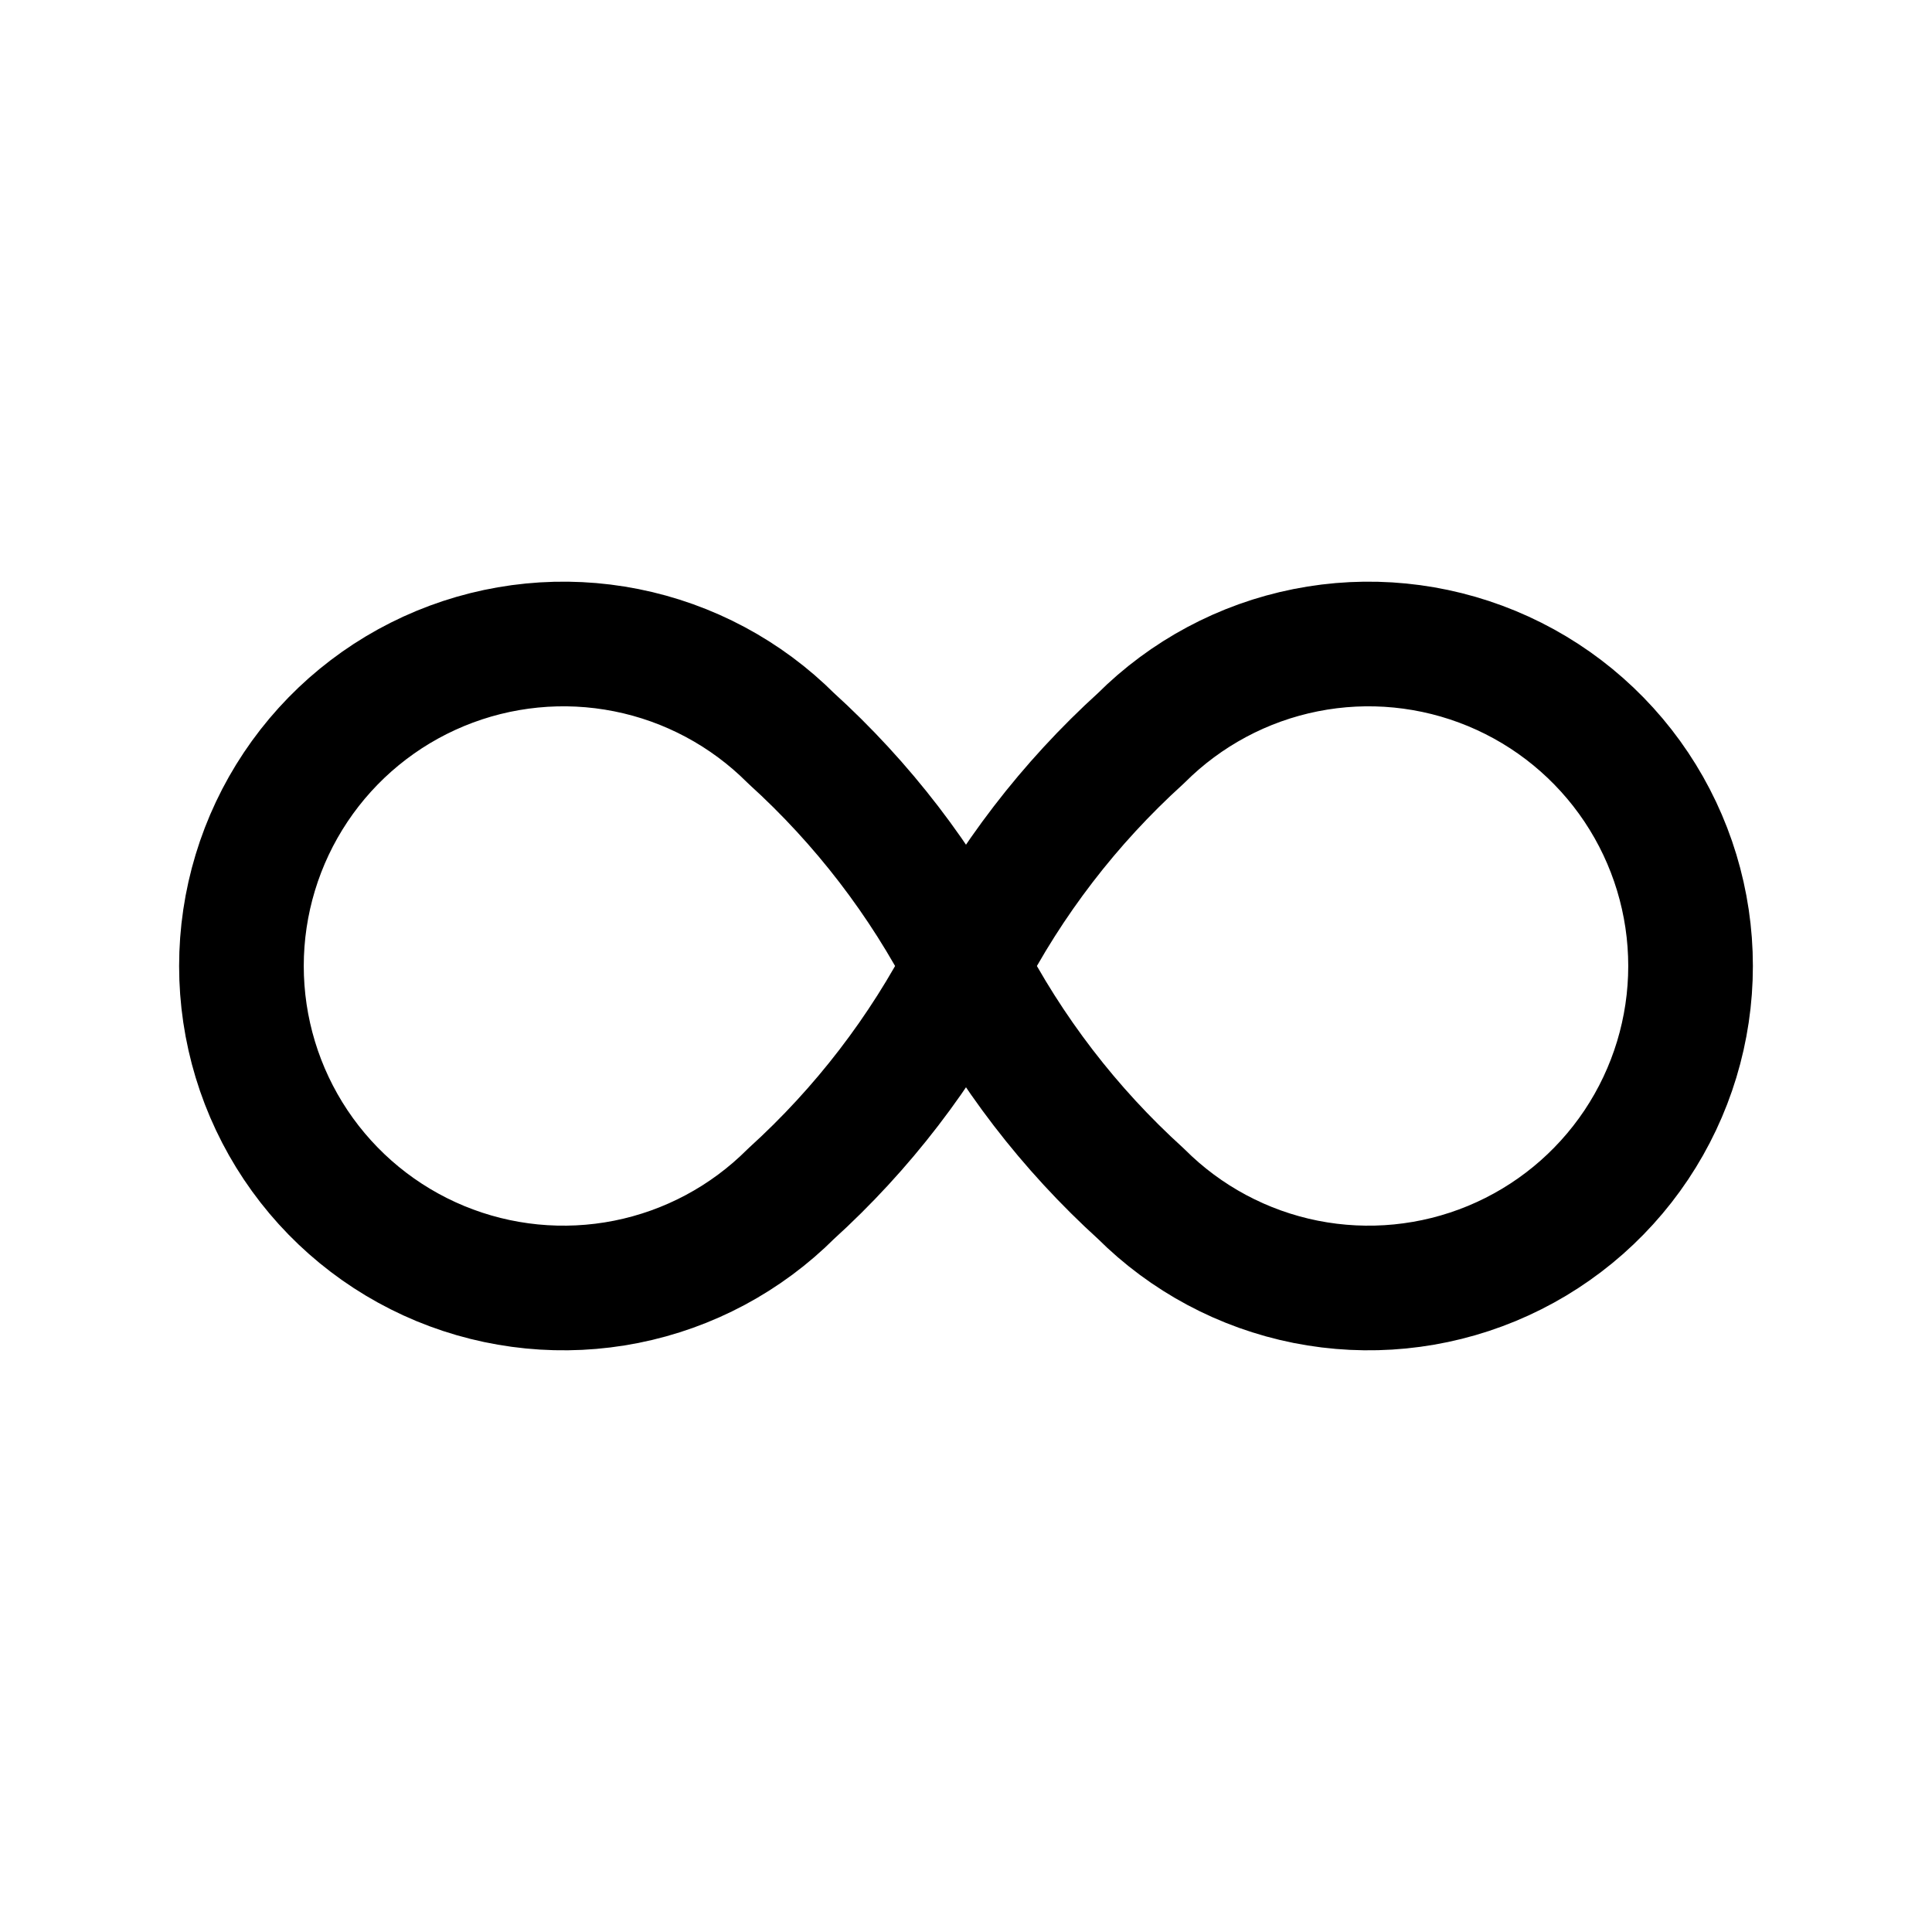
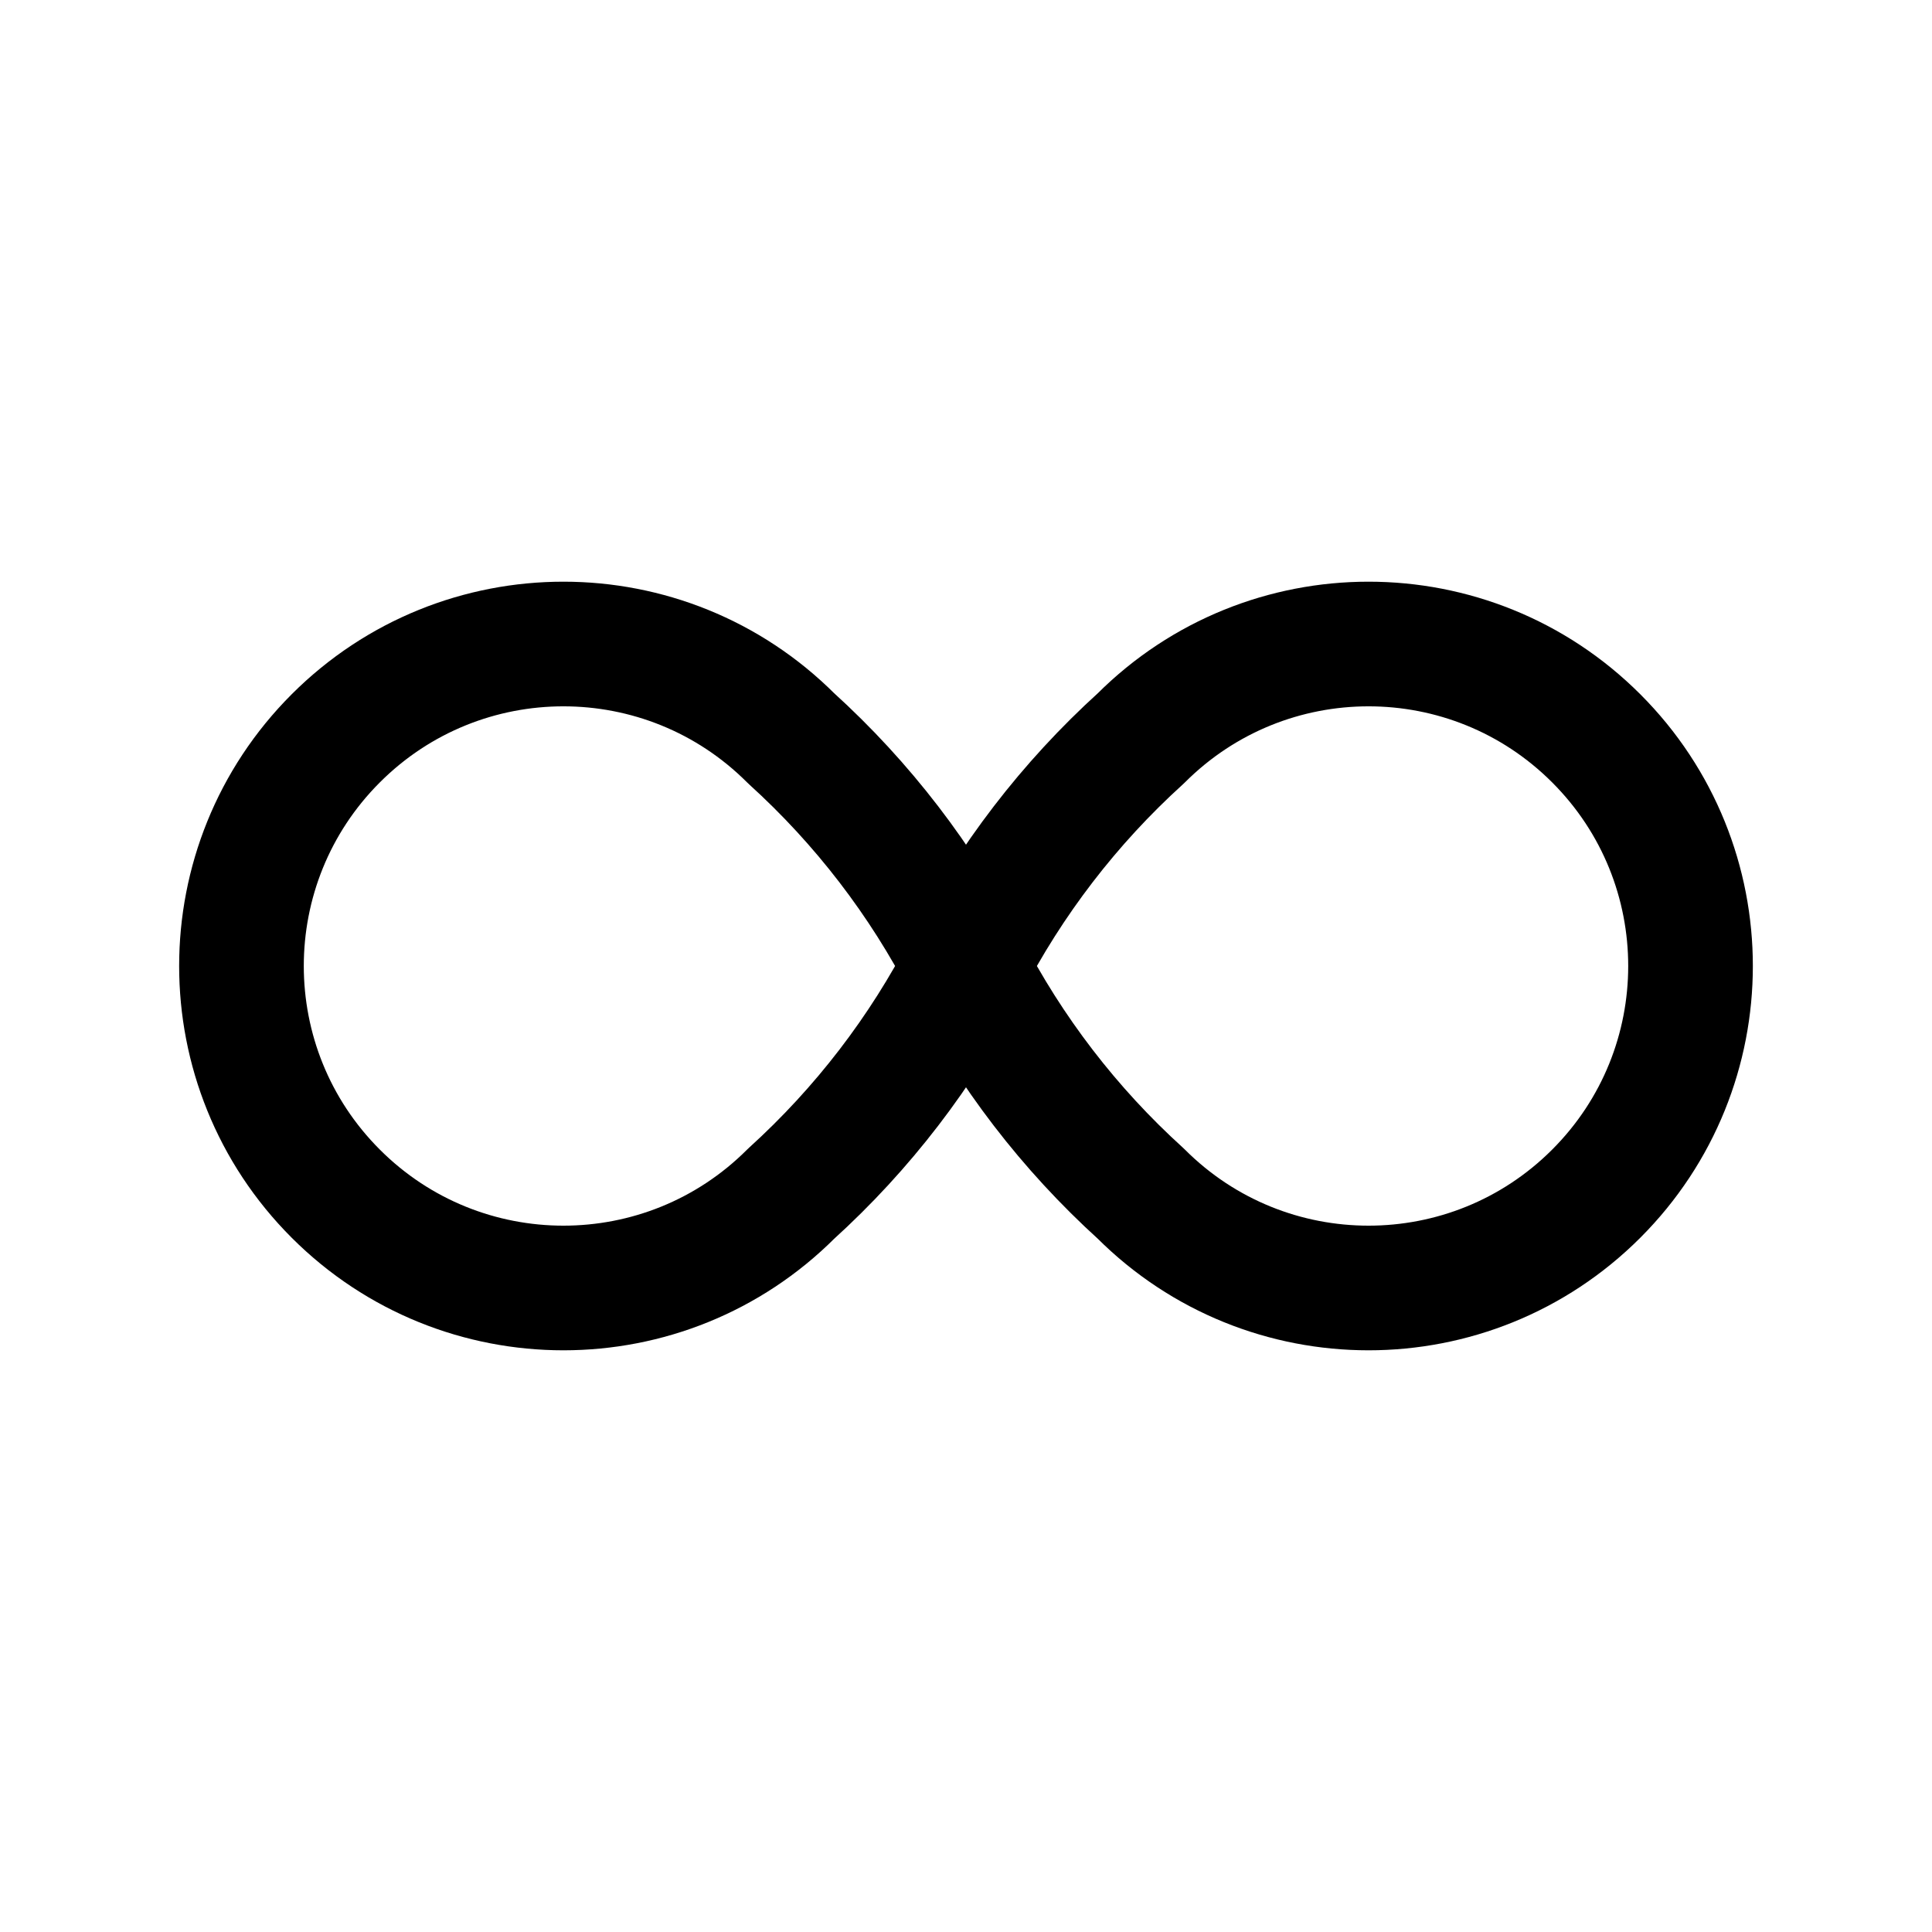
- <svg xmlns="http://www.w3.org/2000/svg" width="62" height="62" viewBox="0 0 62 62" fill="none">
-   <path d="M25.389 23.694C23.944 22.249 22.103 21.264 20.098 20.865C18.094 20.466 16.016 20.671 14.127 21.453C12.239 22.235 10.625 23.559 9.489 25.259C8.354 26.958 7.748 28.956 7.748 31C7.748 33.044 8.354 35.042 9.489 36.741C10.625 38.441 12.239 39.765 14.127 40.547C16.016 41.329 18.094 41.533 20.098 41.135C22.103 40.736 23.944 39.751 25.389 38.306C27.682 36.226 29.582 33.752 31 31C32.418 28.248 34.318 25.774 36.611 23.694C38.056 22.249 39.897 21.264 41.902 20.865C43.906 20.466 45.984 20.671 47.873 21.453C49.761 22.235 51.375 23.559 52.511 25.259C53.646 26.958 54.252 28.956 54.252 31C54.252 33.044 53.646 35.042 52.511 36.741C51.375 38.441 49.761 39.765 47.873 40.547C45.984 41.329 43.906 41.533 41.902 41.135C39.897 40.736 38.056 39.751 36.611 38.306C34.318 36.226 32.418 33.752 31 31C29.582 28.248 27.682 25.774 25.389 23.694" stroke="black" stroke-width="4" stroke-linecap="round" stroke-linejoin="round" />
+ <svg xmlns="http://www.w3.org/2000/svg" width="62" height="62" fill="none">
+   <path d="M25.389 23.694a10.333 10.333 0 100 14.612A25.833 25.833 0 0031 31a25.835 25.835 0 015.611-7.306 10.333 10.333 0 110 14.612A25.835 25.835 0 0131 31a25.833 25.833 0 00-5.611-7.306" stroke="#000" stroke-width="4" stroke-linecap="round" stroke-linejoin="round" />
</svg>
